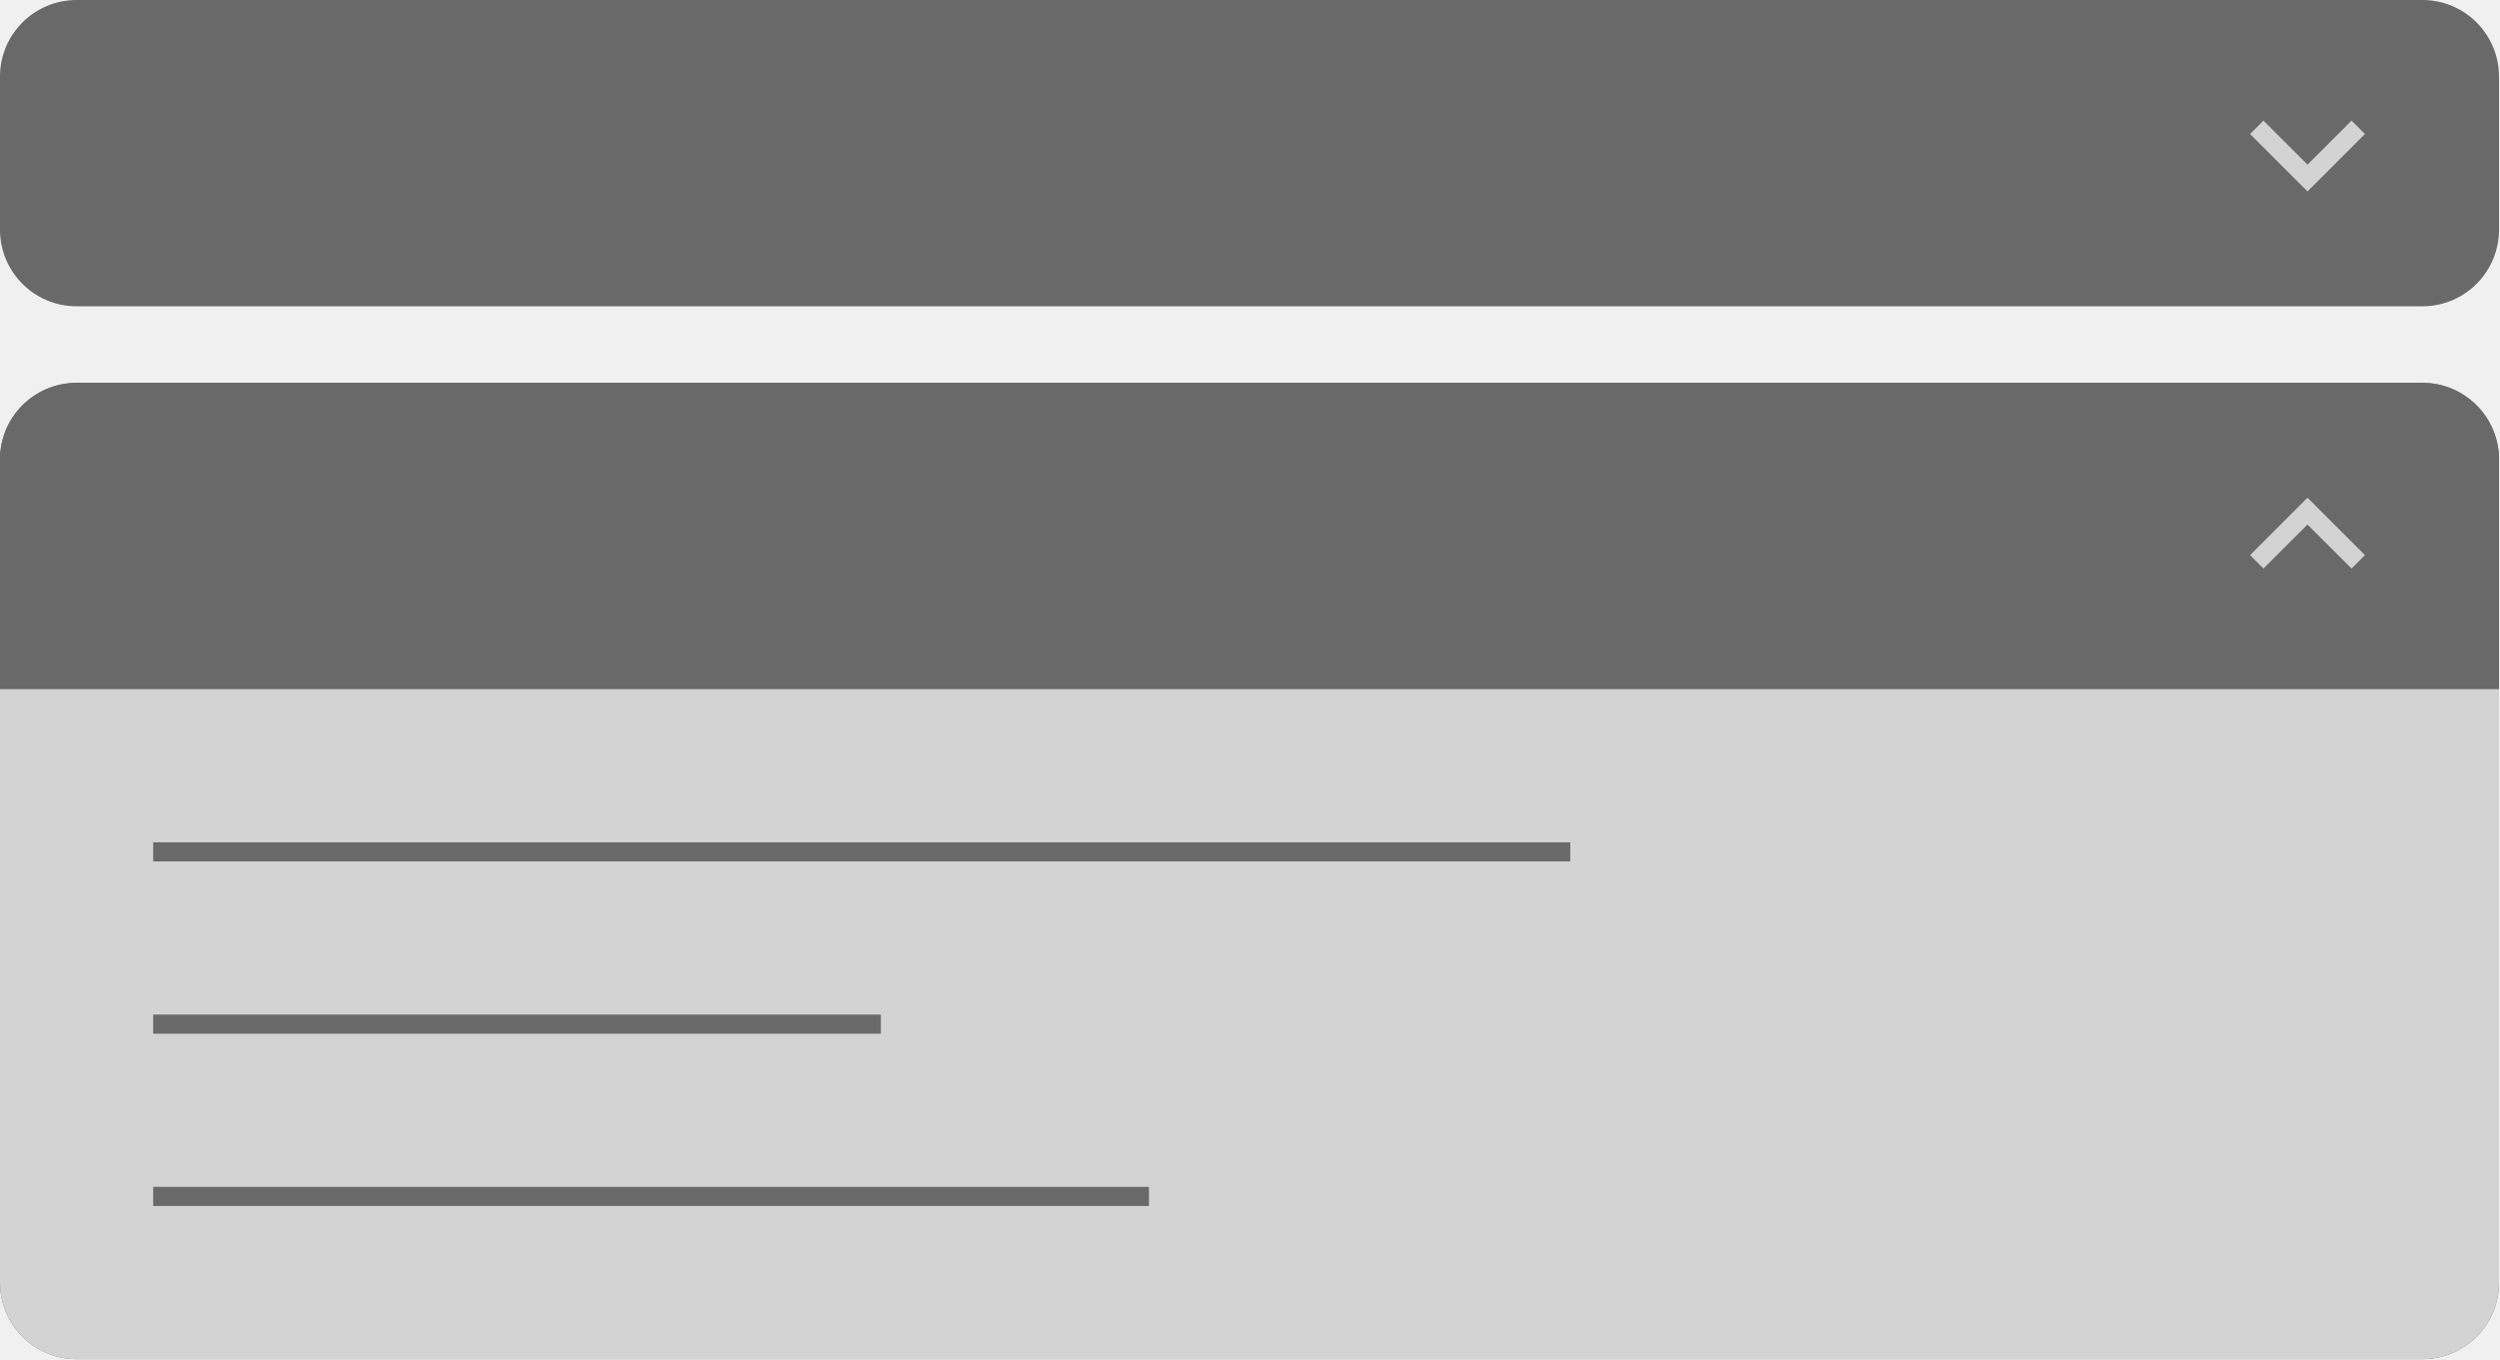
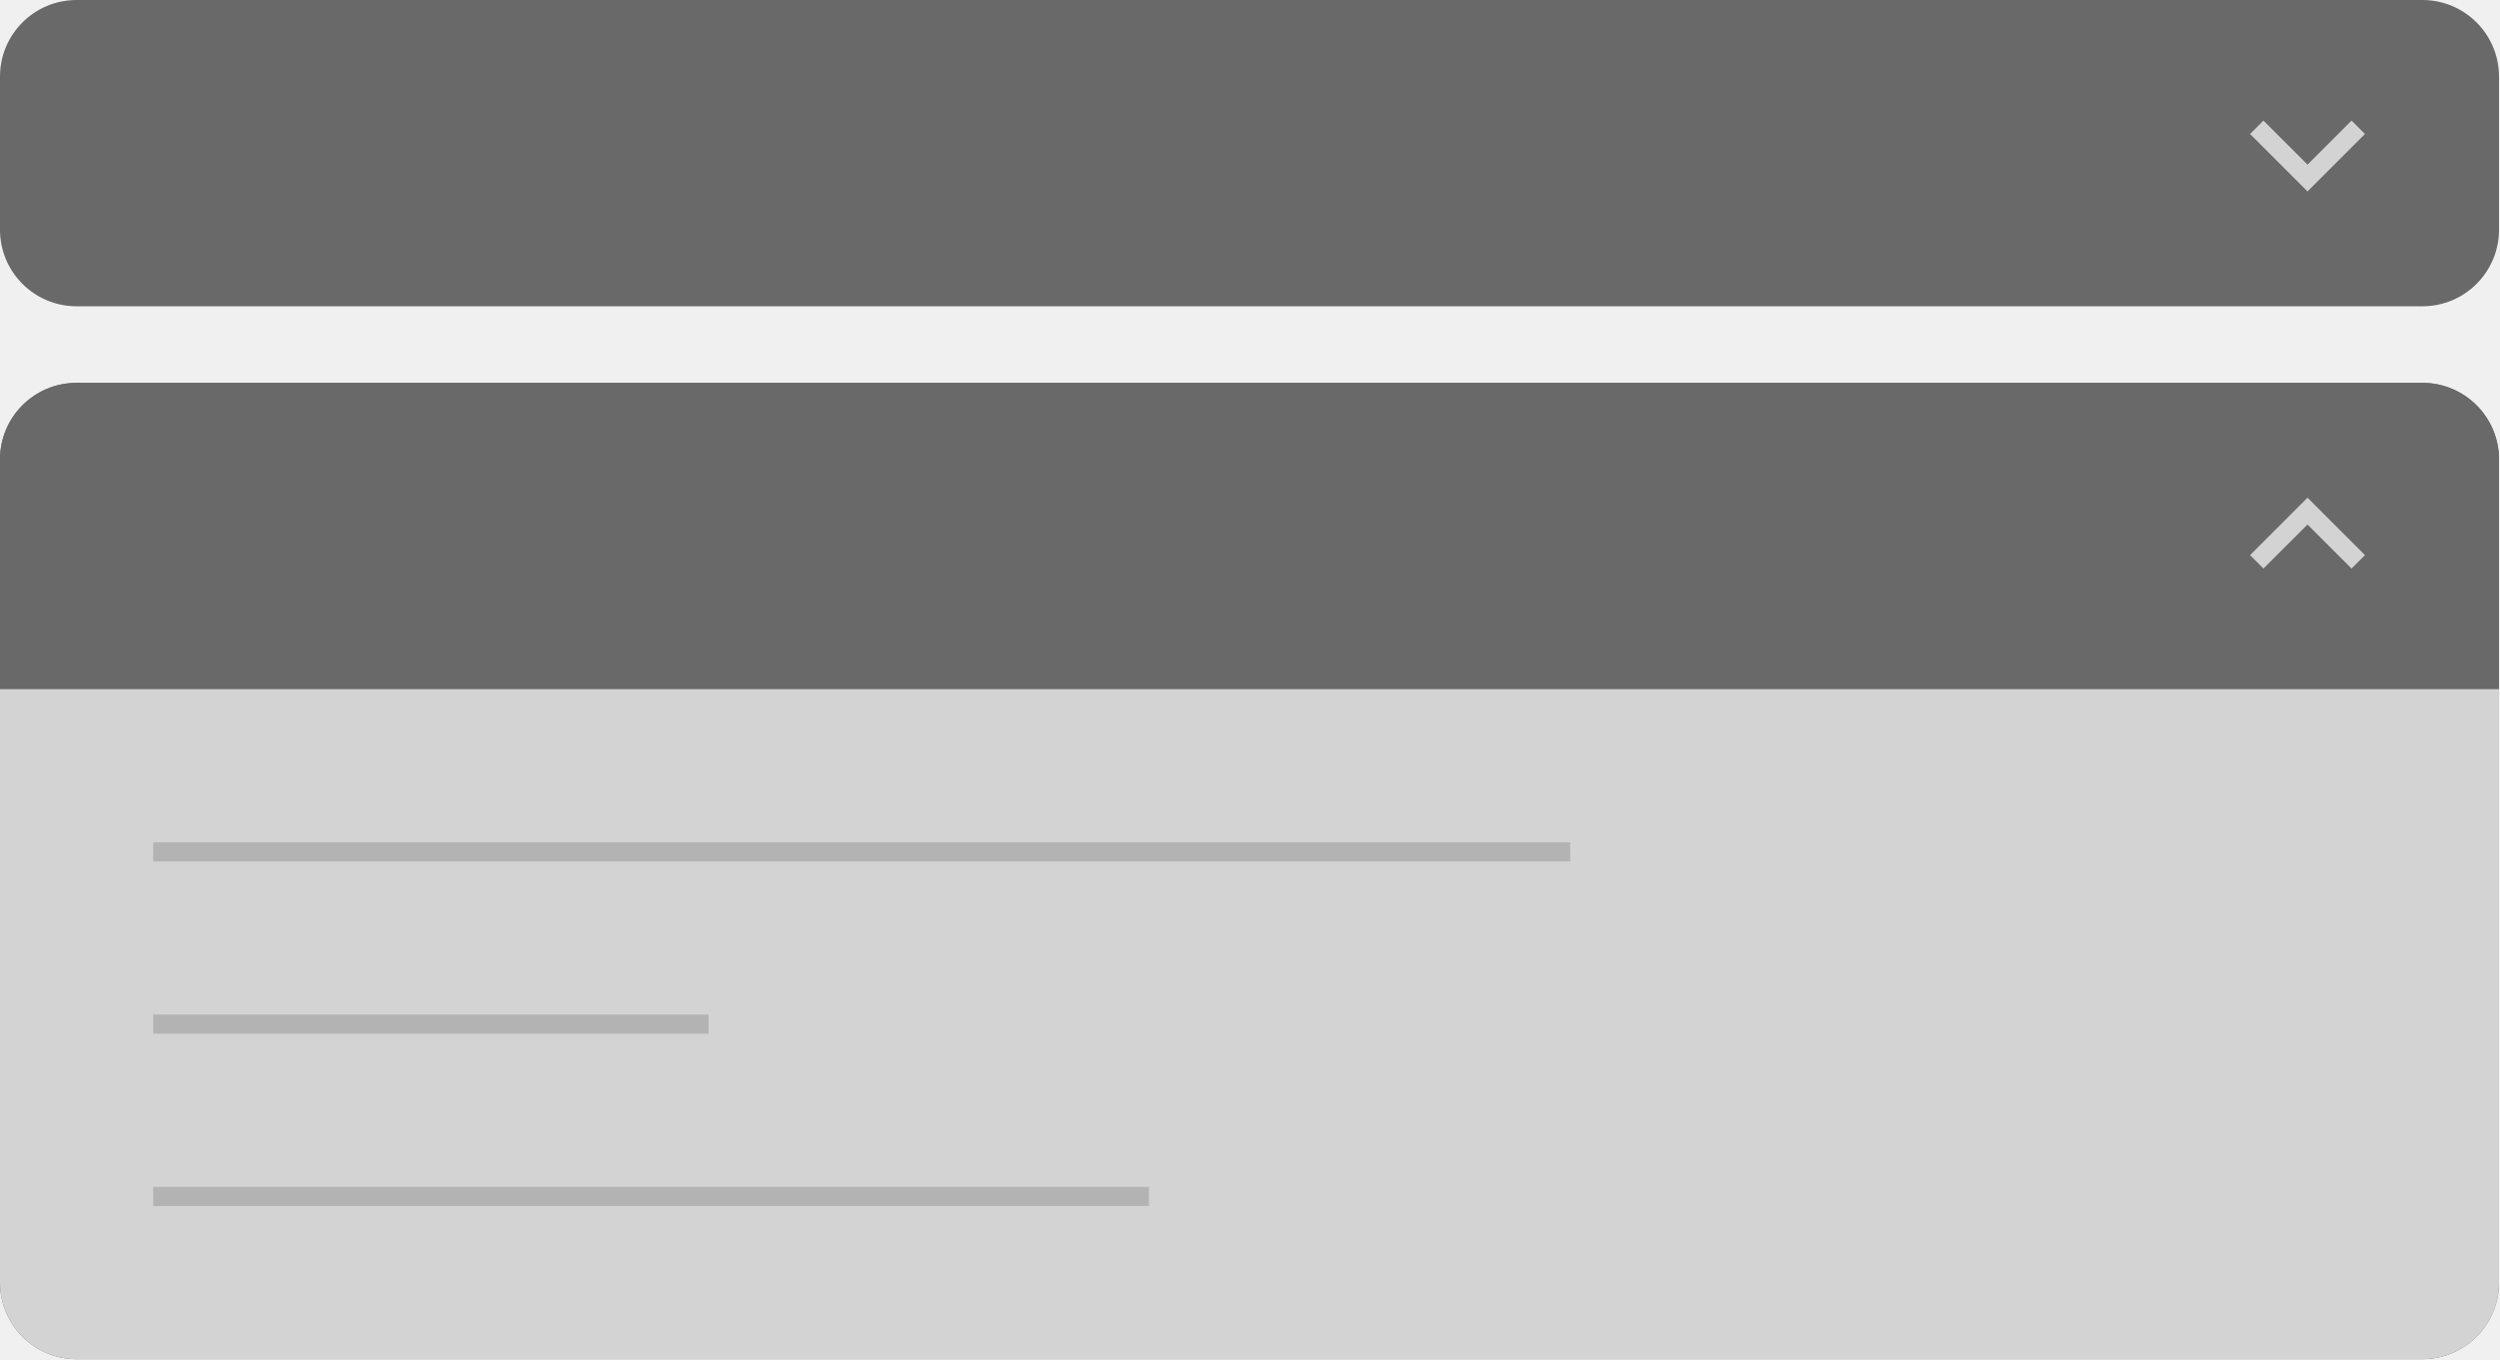
<svg xmlns="http://www.w3.org/2000/svg" width="261" height="142" viewBox="0 0 261 142" fill="none">
  <rect width="261" height="32" rx="8" fill="#696969" />
  <path d="M247 14L241 20L235 14L236.4 12.6L241 17.2L245.6 12.6L247 14Z" fill="#D3D3D3" />
  <g clip-path="url(#clip0_2051_415)">
    <rect y="40" width="261" height="102" rx="8" fill="#696969" />
    <rect width="261" height="32" transform="translate(0 40)" fill="#696969" />
    <path d="M235 58L241 52L247 58L245.6 59.4L241 54.8L236.4 59.4L235 58Z" fill="#D3D3D3" />
    <rect width="261" height="70" transform="translate(0 72)" fill="#D3D3D3" />
-     <rect width="148" height="2" transform="translate(16 88)" fill="#696969" />
-     <rect width="76" height="2" transform="translate(16 106)" fill="#696969" />
-     <rect width="104" height="2" transform="translate(16 124)" fill="#696969" />
+     <rect width="148" height="2" transform="translate(16 88)" fill="#B3B3B3" />
+     <rect width="58" height="2" transform="translate(16 106)" fill="#B3B3B3" />
+     <rect width="104" height="2" transform="translate(16 124)" fill="#B3B3B3" />
  </g>
  <defs>
    <clipPath id="clip0_2051_415">
      <rect y="40" width="261" height="102" rx="8" fill="white" />
    </clipPath>
  </defs>
</svg>
